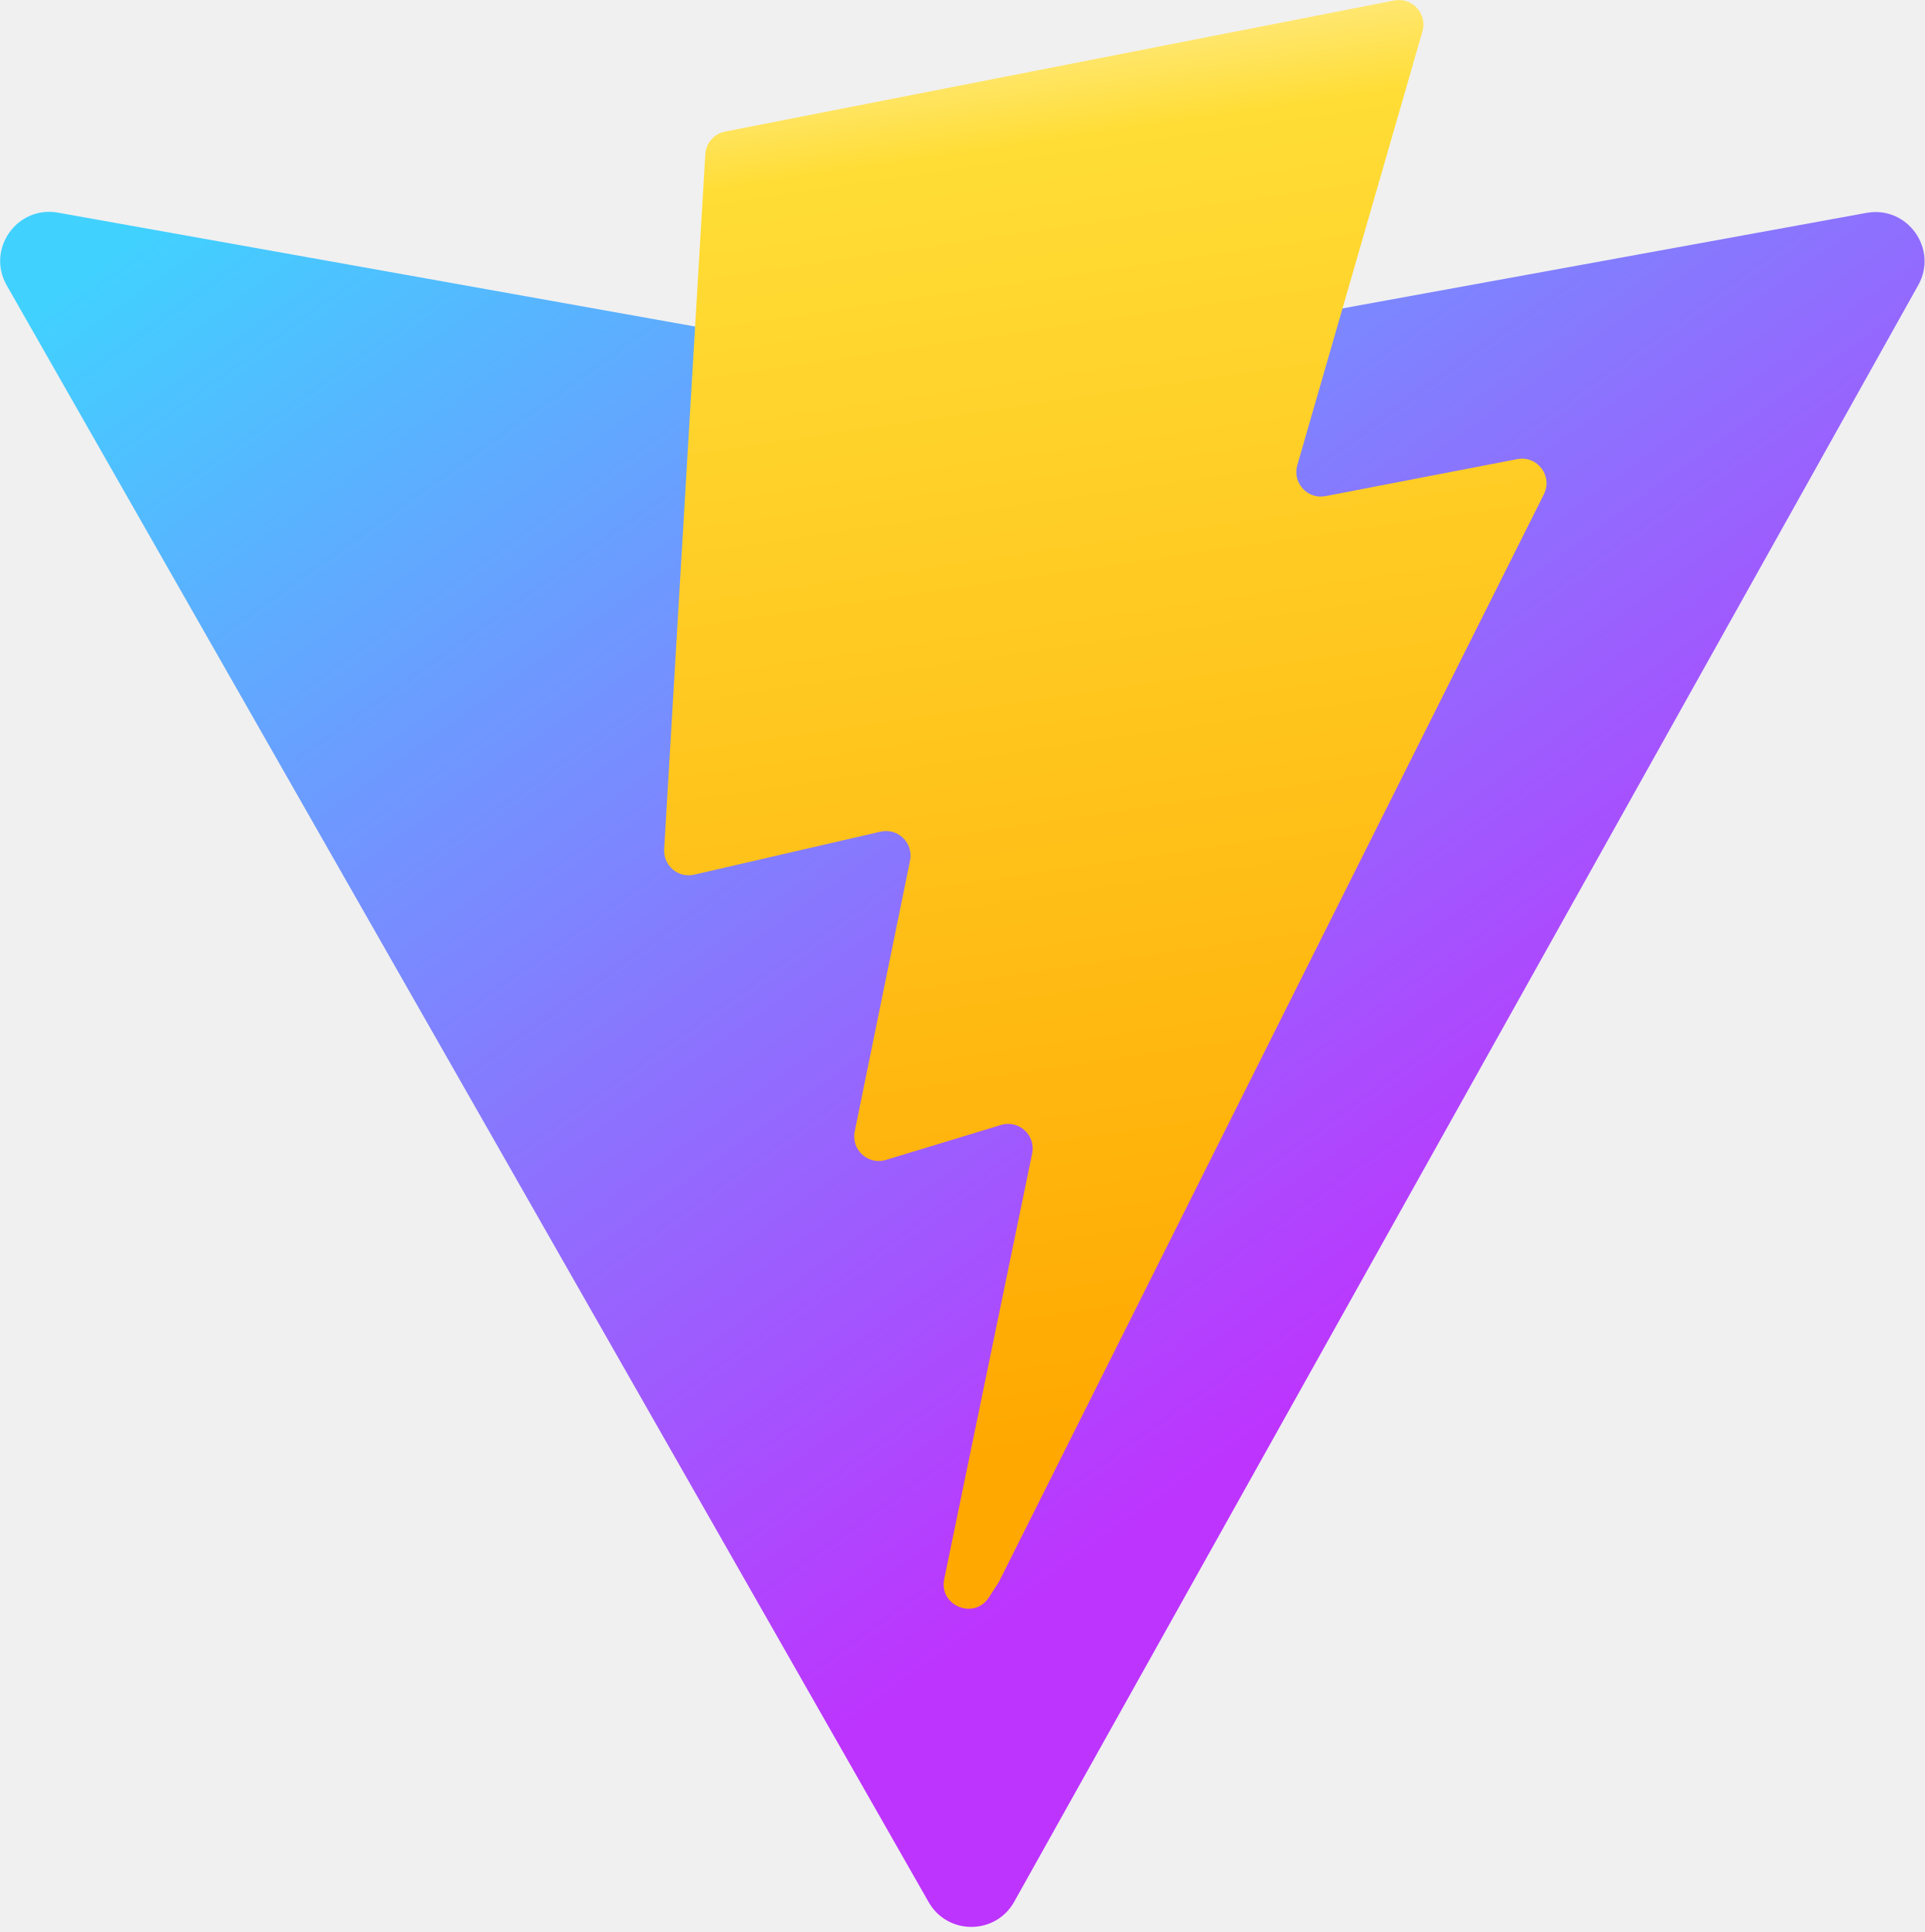
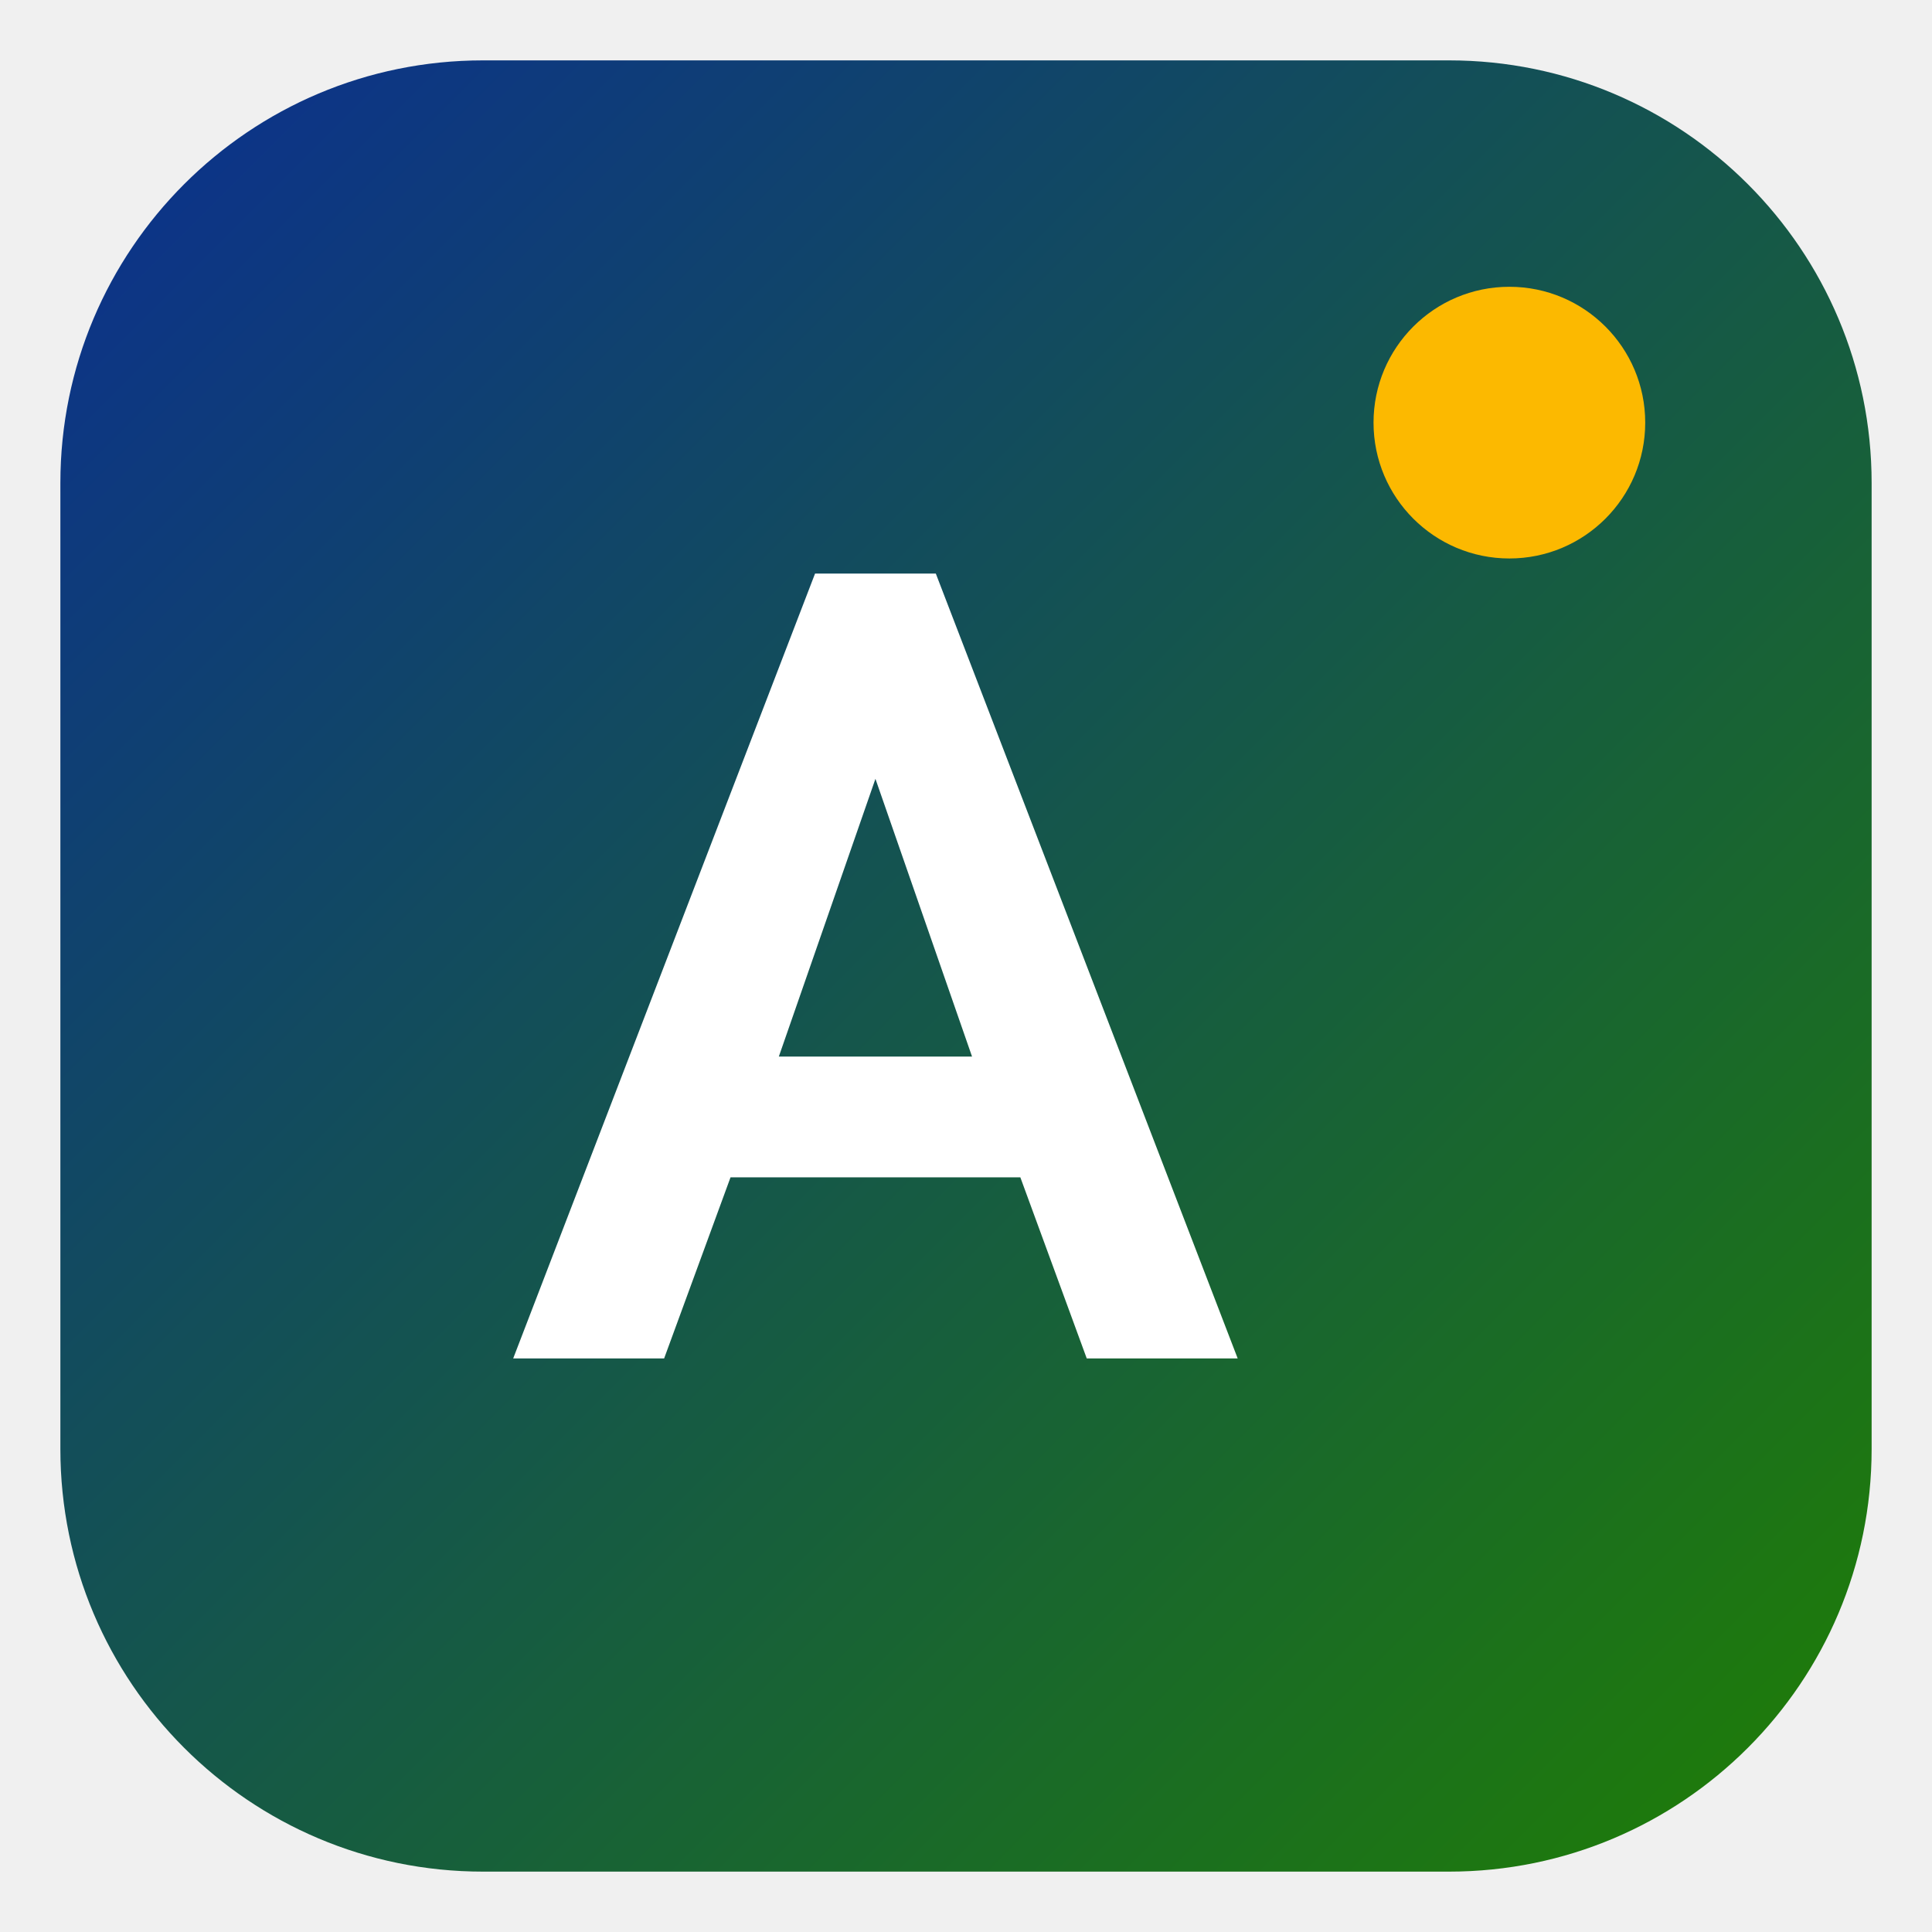
- <svg xmlns="http://www.w3.org/2000/svg" aria-hidden="true" role="img" class="iconify iconify--logos" width="31.88" height="32" preserveAspectRatio="xMidYMid meet" viewBox="0 0 256 257">
+ <svg xmlns="http://www.w3.org/2000/svg" width="64" height="64" viewBox="0 0 64 64" role="img" aria-label="Advanced Benefit Designs">
  <defs>
-     <linearGradient id="IconifyId1813088fe1fbc01fb466" x1="-.828%" x2="57.636%" y1="7.652%" y2="78.411%">
-       <stop offset="0%" stop-color="#41D1FF" />
-       <stop offset="100%" stop-color="#BD34FE" />
-     </linearGradient>
-     <linearGradient id="IconifyId1813088fe1fbc01fb467" x1="43.376%" x2="50.316%" y1="2.242%" y2="89.03%">
-       <stop offset="0%" stop-color="#FFEA83" />
-       <stop offset="8.333%" stop-color="#FFDD35" />
-       <stop offset="100%" stop-color="#FFA800" />
+     <linearGradient id="abdBg" x1="0" y1="0" x2="1" y2="1">
+       <stop offset="0%" stop-color="#0b2f90" />
+       <stop offset="100%" stop-color="#1f7f03" />
    </linearGradient>
  </defs>
-   <path fill="url(#IconifyId1813088fe1fbc01fb466)" d="M255.153 37.938L134.897 252.976c-2.483 4.44-8.862 4.466-11.382.048L.875 37.958c-2.746-4.814 1.371-10.646 6.827-9.67l120.385 21.517a6.537 6.537 0 0 0 2.322-.004l117.867-21.483c5.438-.991 9.574 4.796 6.877 9.62Z" />
-   <path fill="url(#IconifyId1813088fe1fbc01fb467)" d="M185.432.063L96.44 17.501a3.268 3.268 0 0 0-2.634 3.014l-5.474 92.456a3.268 3.268 0 0 0 3.997 3.378l24.777-5.718c2.318-.535 4.413 1.507 3.936 3.838l-7.361 36.047c-.495 2.426 1.782 4.5 4.151 3.78l15.304-4.649c2.372-.72 4.652 1.36 4.15 3.788l-11.698 56.621c-.732 3.542 3.979 5.473 5.943 2.437l1.313-2.028l72.516-144.72c1.215-2.423-.88-5.186-3.54-4.672l-25.505 4.922c-2.396.462-4.435-1.77-3.759-4.114l16.646-57.705c.677-2.35-1.37-4.583-3.769-4.113Z" />
+   <rect x="2" y="2" width="60" height="60" rx="14" fill="url(#abdBg)" />
+   <path d="M17 45 27 19h4l10 26h-5l-2.2-6H24.2L22 45h-5Zm8.8-10h6.4L29 25.8 25.8 35Z" fill="#fff" />
+   <circle cx="50" cy="14" r="4.5" fill="#fcb900" />
</svg>
